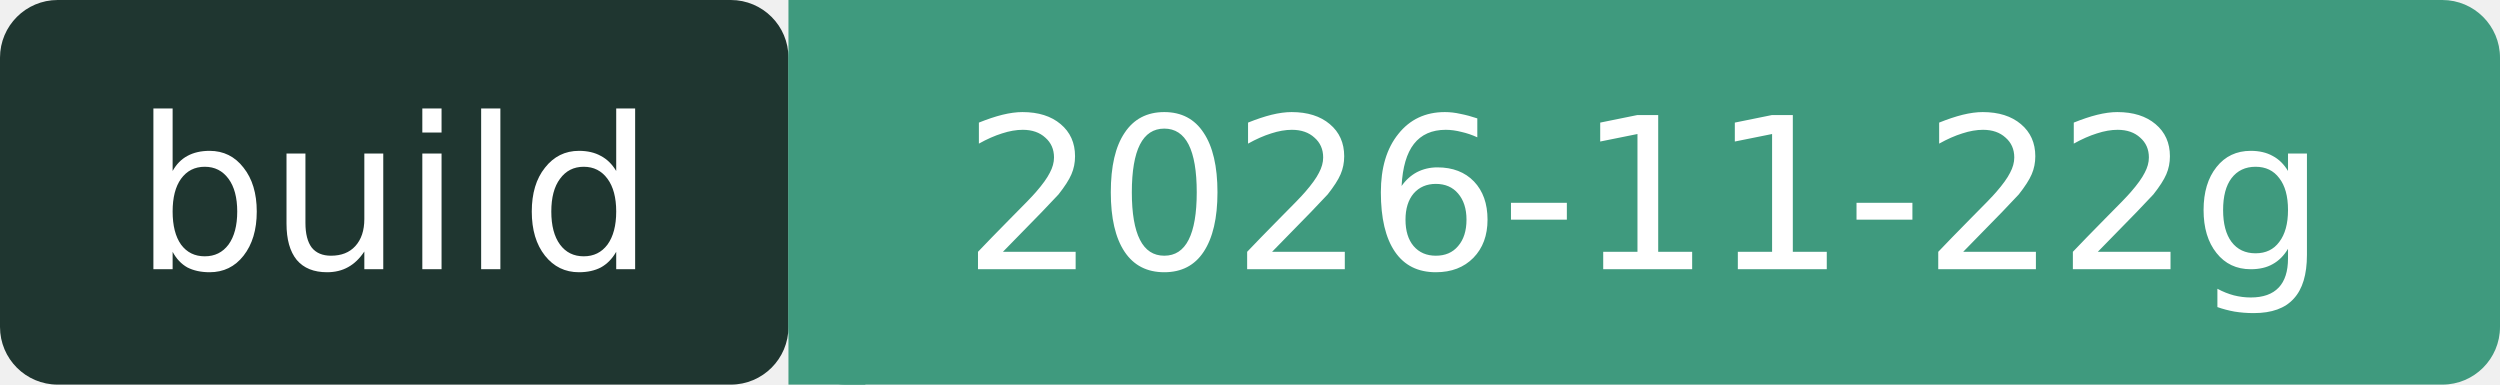
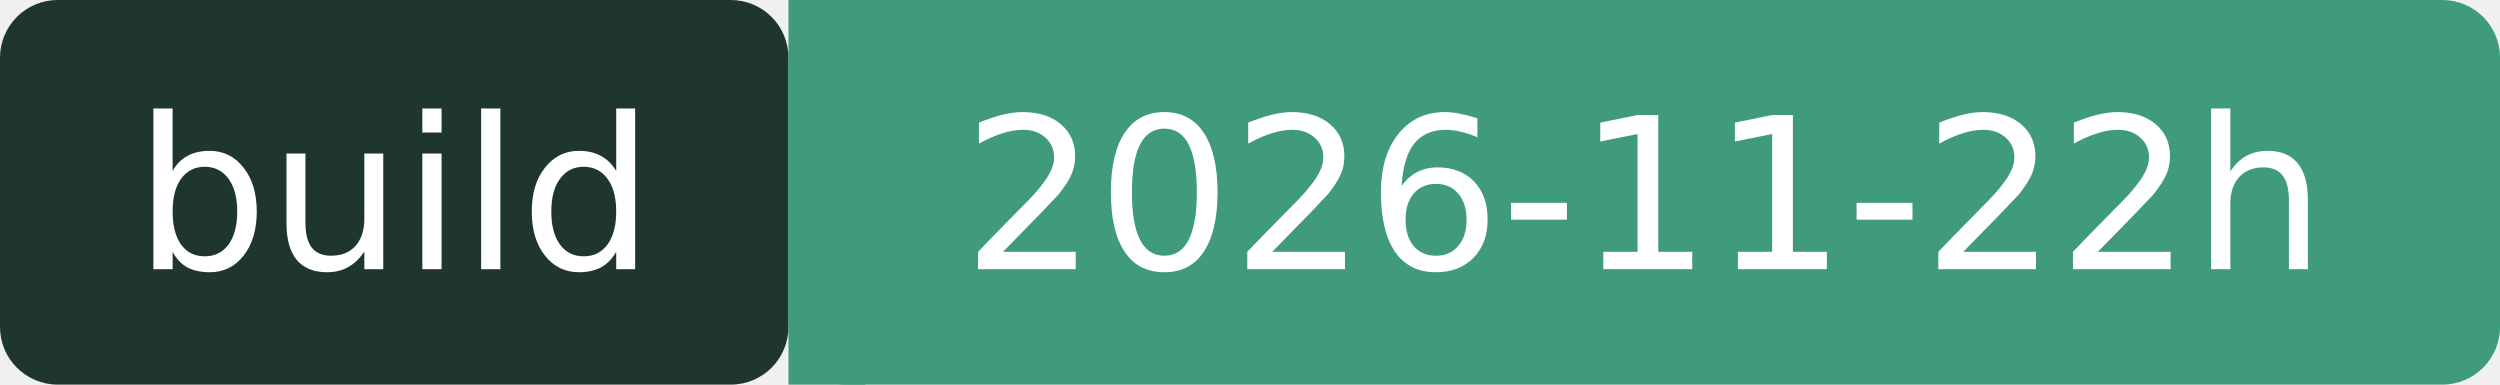
- <svg xmlns="http://www.w3.org/2000/svg" width="130" height="20" role="img" aria-label="build: 2026-11-22g">
+ <svg xmlns="http://www.w3.org/2000/svg" width="130" height="20" role="img" aria-label="build: 2026-11-22h">
  <rect width="41" height="20" rx="3" fill="#1F3630" />
  <rect x="41" width="89" height="20" rx="3" fill="#3F9A7E" />
  <rect x="41" width="4" height="20" fill="#3F9A7E" />
  <g fill="#fff" font-family="Verdana,DejaVu Sans,sans-serif" font-size="11" text-anchor="middle">
    <text x="20.5" y="14">build</text>
-     <text x="85.5" y="14">2026-11-22g</text>
+     <text x="85.5" y="14">2026-11-22h</text>
  </g>
</svg>
